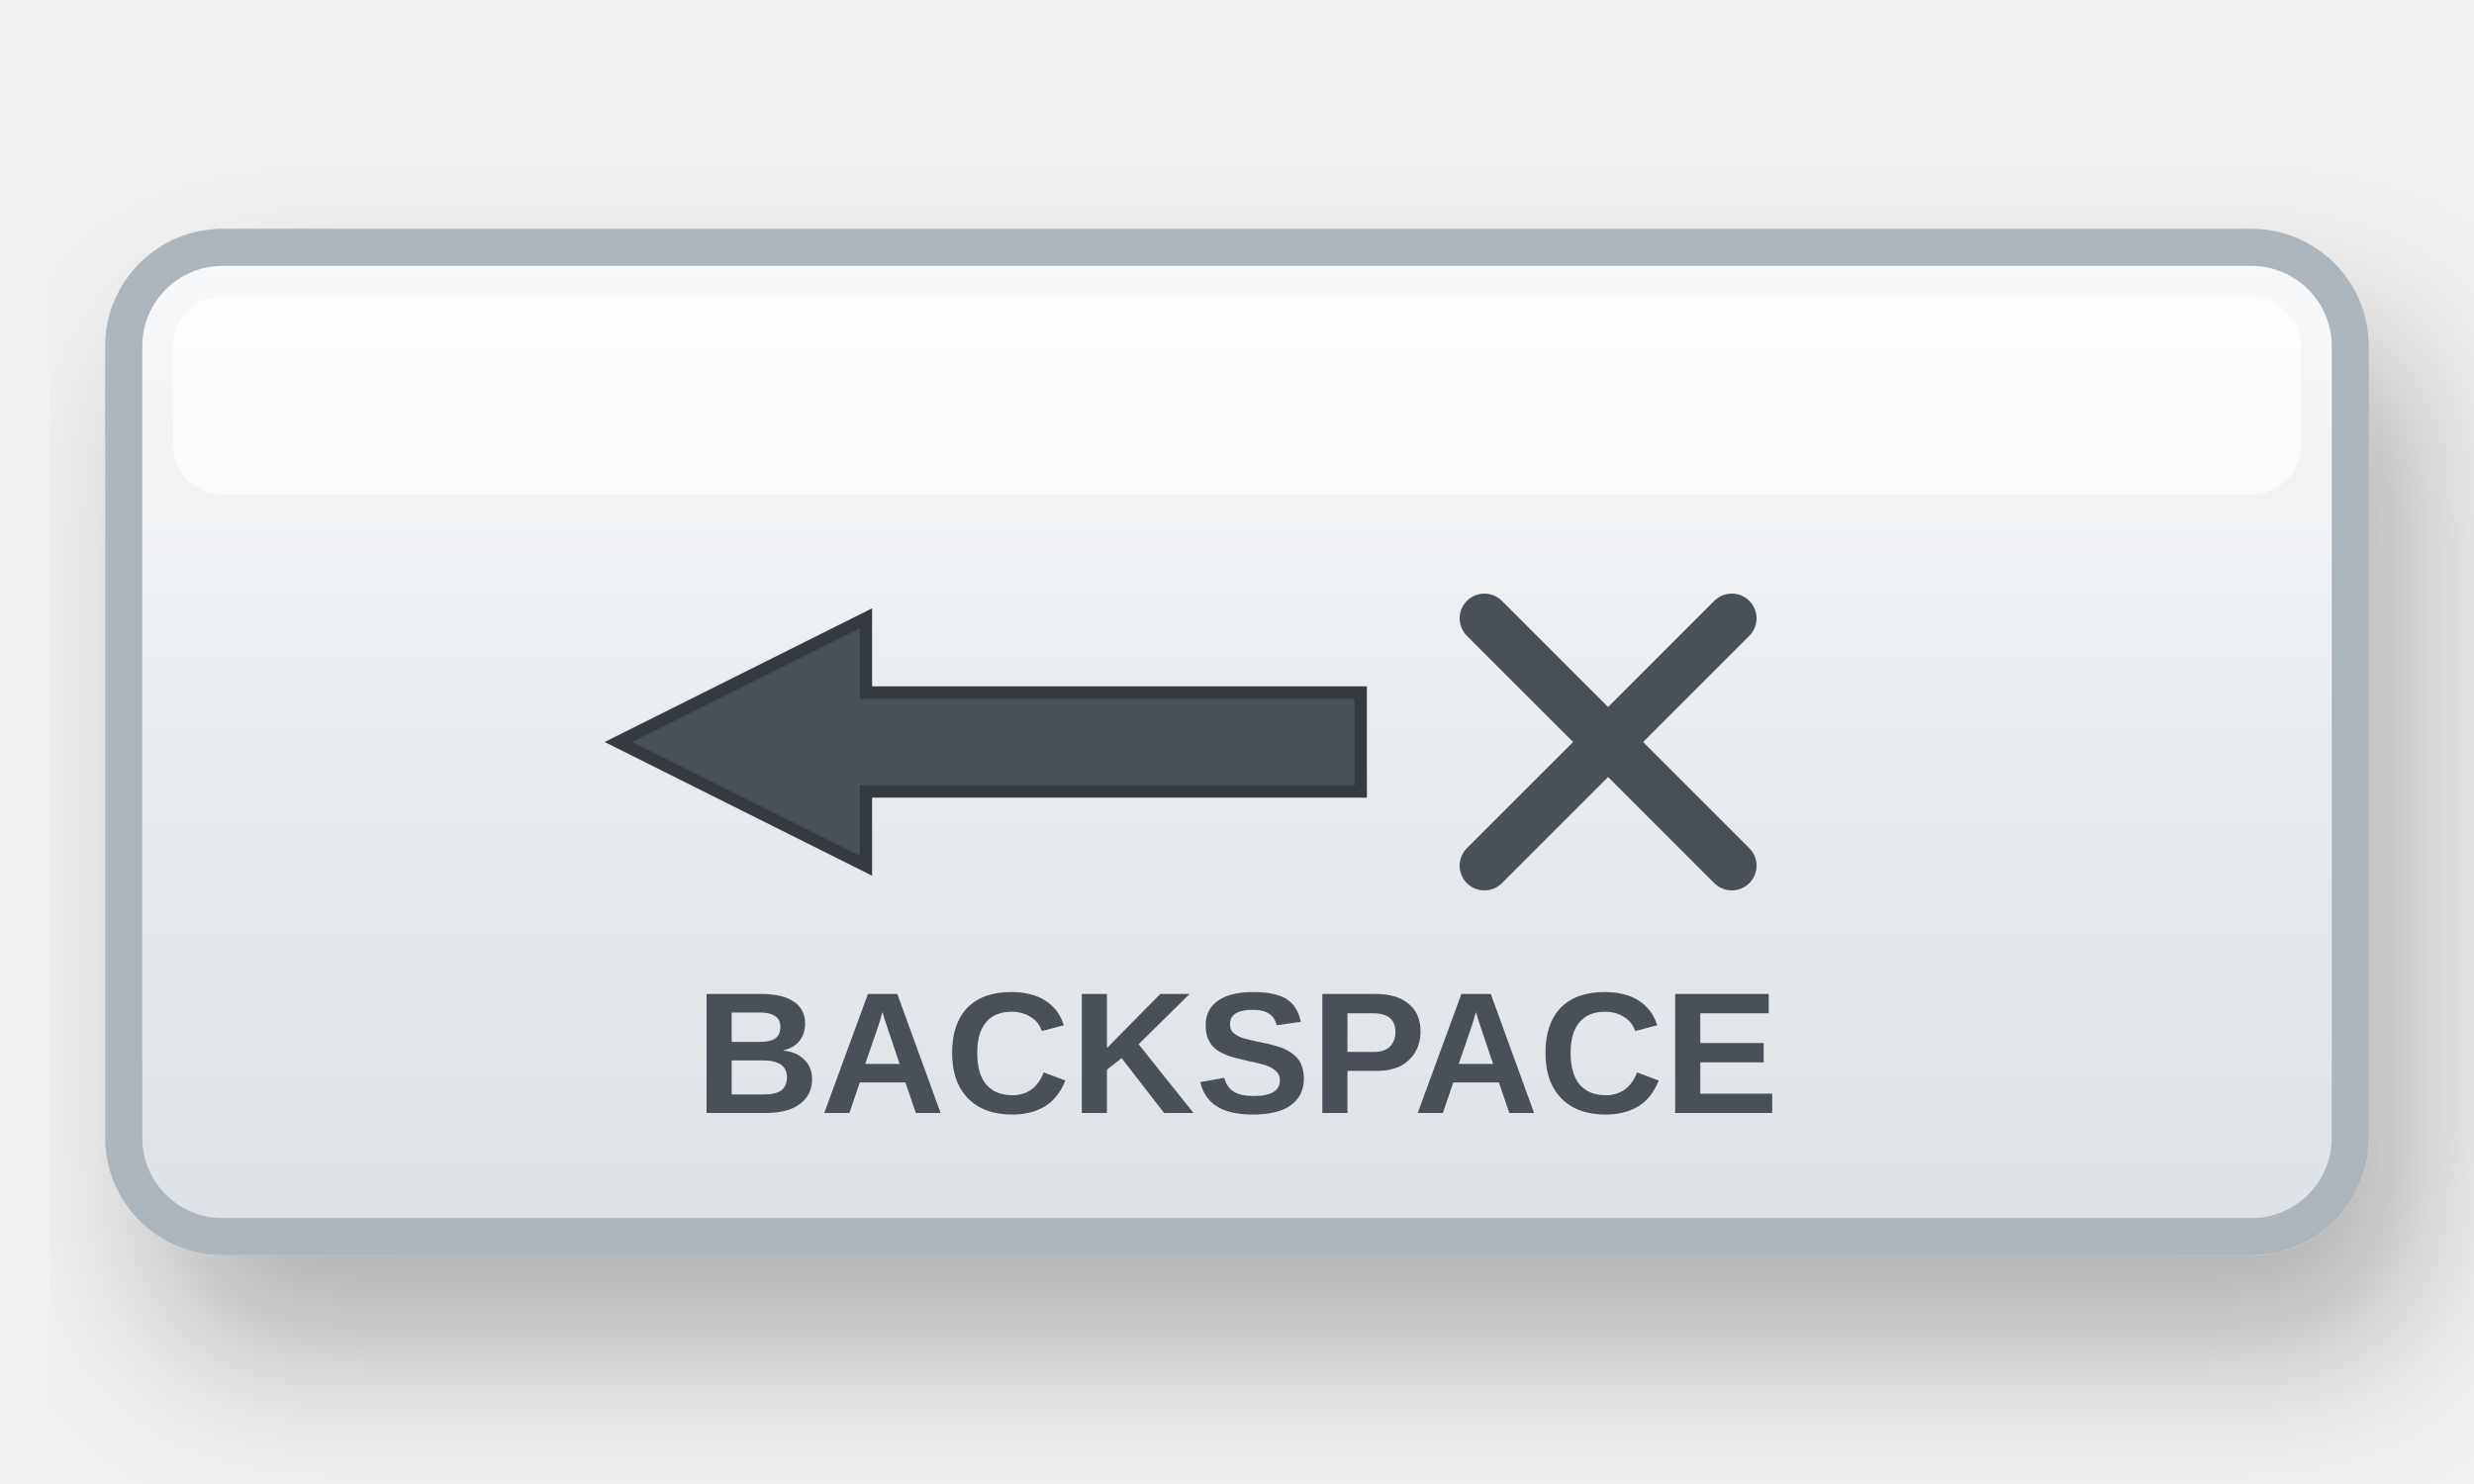
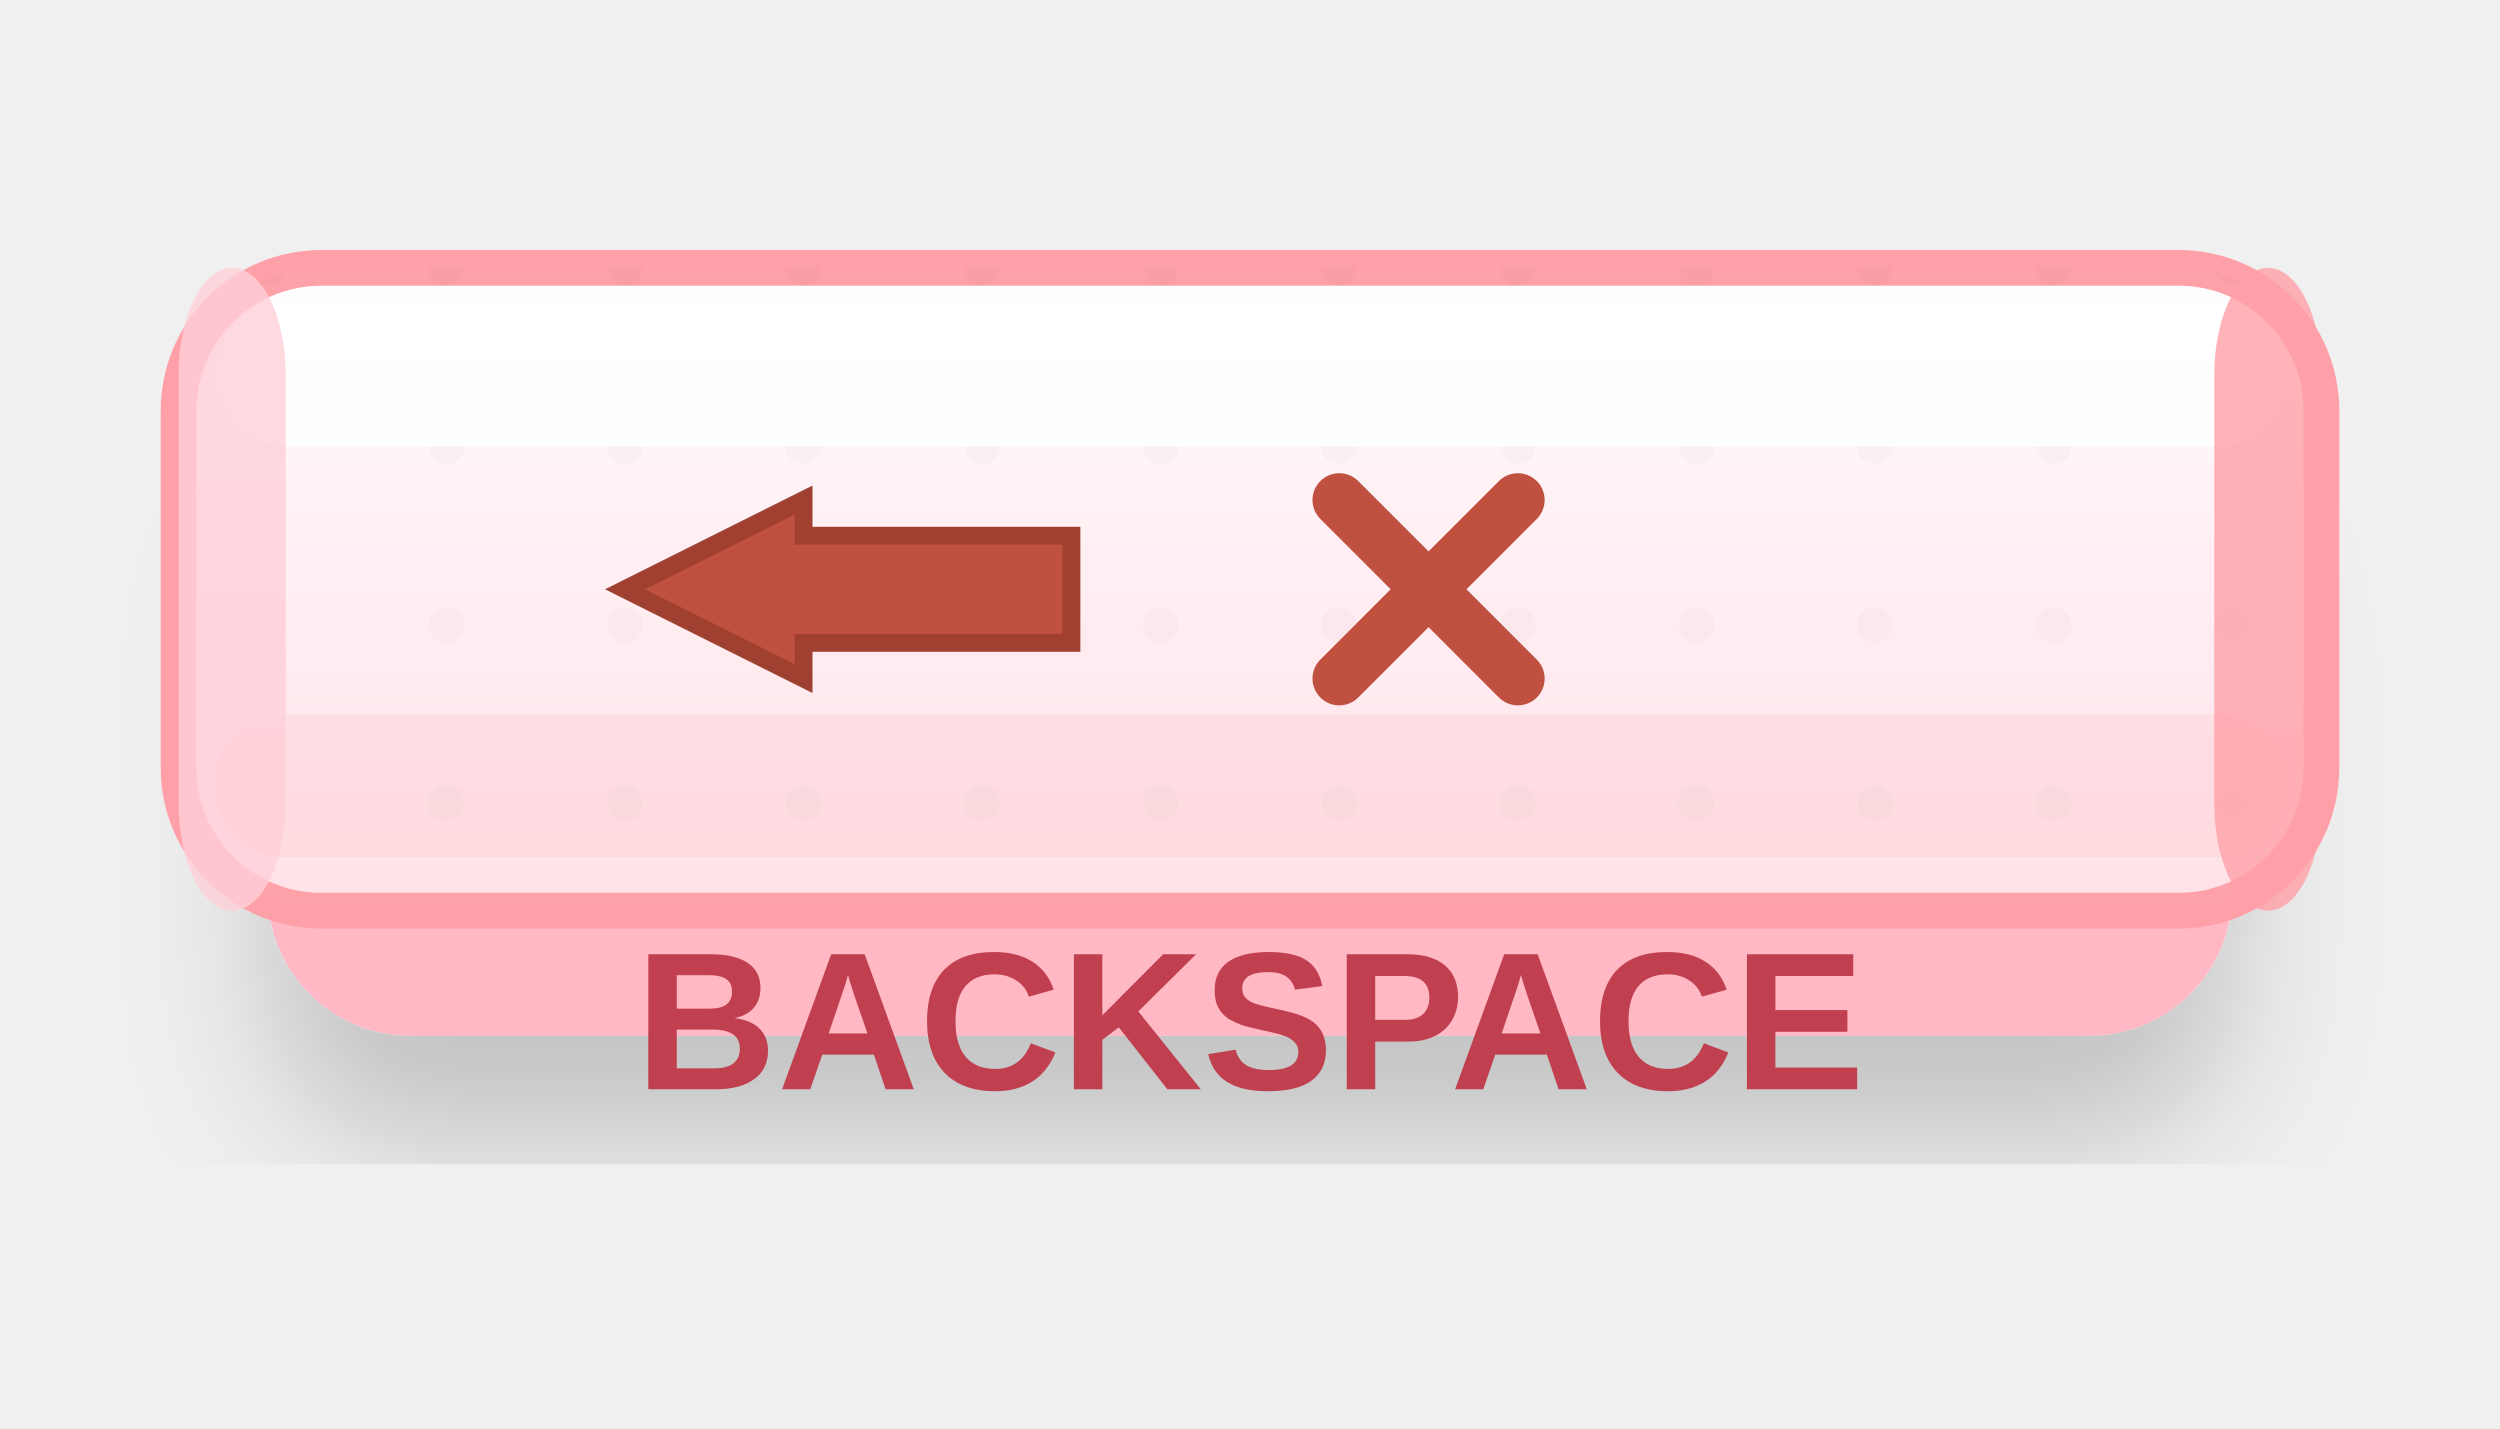
- <svg xmlns="http://www.w3.org/2000/svg" width="100" height="60" viewBox="0 0 100 60">
+ <svg xmlns="http://www.w3.org/2000/svg" width="140" height="80" viewBox="0 0 140 80">
  <defs>
    <linearGradient id="backspaceGrad" x1="0%" y1="0%" x2="0%" y2="100%">
-       <stop offset="0%" style="stop-color:#f8f9fa;stop-opacity:1" />
-       <stop offset="50%" style="stop-color:#e9ecef;stop-opacity:1" />
-       <stop offset="100%" style="stop-color:#dee2e6;stop-opacity:1" />
+       <stop offset="0%" style="stop-color:#ffffff;stop-opacity:1" />
+       <stop offset="40%" style="stop-color:#fff0f4;stop-opacity:1" />
+       <stop offset="100%" style="stop-color:#ffe2e8;stop-opacity:1" />
    </linearGradient>
-     <filter id="shadow" x="-50%" y="-50%" width="200%" height="200%">
-       <feDropShadow dx="2" dy="4" stdDeviation="3" flood-color="#00000040" />
+     <filter id="shadow" x="-20%" y="-20%" width="140%" height="140%">
+       <feDropShadow dx="2" dy="4" stdDeviation="3" flood-color="#ff8c8c20" />
+       <feDropShadow dx="0" dy="6" stdDeviation="4" flood-color="#00000030" />
    </filter>
+     <pattern id="keyPattern" patternUnits="userSpaceOnUse" width="10" height="10">
+       <rect width="10" height="10" fill="#ffffff" fill-opacity="0.03" />
+       <circle cx="5" cy="5" r="1" fill="#00000008" />
+     </pattern>
  </defs>
-   <rect x="5" y="10" width="90" height="40" rx="4" ry="4" fill="url(#backspaceGrad)" stroke="#adb5bd" stroke-width="1.5" filter="url(#shadow)" />
-   <rect x="7" y="12" width="86" height="8" rx="2" ry="2" fill="#ffffff" opacity="0.7" />
-   <path d="M25 30 L35 25 L35 28 L55 28 L55 32 L35 32 L35 35 Z" fill="#495057" stroke="#343a40" stroke-width="0.5" />
-   <path d="M60 25 L70 35 M70 25 L60 35" stroke="#495057" stroke-width="2" stroke-linecap="round" />
-   <text x="50" y="45" text-anchor="middle" font-family="Arial, sans-serif" font-size="7" font-weight="bold" fill="#495057">BACKSPACE</text>
+   <rect x="15" y="22" width="110" height="36" rx="8" ry="8" fill="#ffb8c4" filter="url(#shadow)" />
+   <rect x="10" y="15" width="120" height="36" rx="8" ry="8" fill="url(#backspaceGrad)" stroke="#ffa0a8" stroke-width="2" />
+   <rect x="10" y="15" width="120" height="36" rx="8" ry="8" fill="url(#keyPattern)" opacity="0.6" />
+   <rect x="12" y="17" width="116" height="8" rx="4" ry="4" fill="#ffffff" opacity="0.9" />
+   <rect x="12" y="40" width="116" height="8" rx="4" ry="4" fill="#ff8080" opacity="0.1" />
+   <rect x="10" y="15" width="6" height="36" rx="6" ry="6" fill="#ffd0d8" opacity="0.8" />
+   <rect x="124" y="15" width="6" height="36" rx="6" ry="6" fill="#ffa0a8" opacity="0.8" />
+   <path d="M35 33 L45 28 L45 30 L60 30 L60 36 L45 36 L45 38 Z" fill="#c05040" stroke="#a04030" stroke-width="1" />
+   <path d="M75 28 L85 38 M85 28 L75 38" stroke="#c05040" stroke-width="3" stroke-linecap="round" />
+   <text x="70" y="61" text-anchor="middle" font-family="Arial, sans-serif" font-size="11" font-weight="bold" fill="#c04050">BACKSPACE</text>
</svg>
